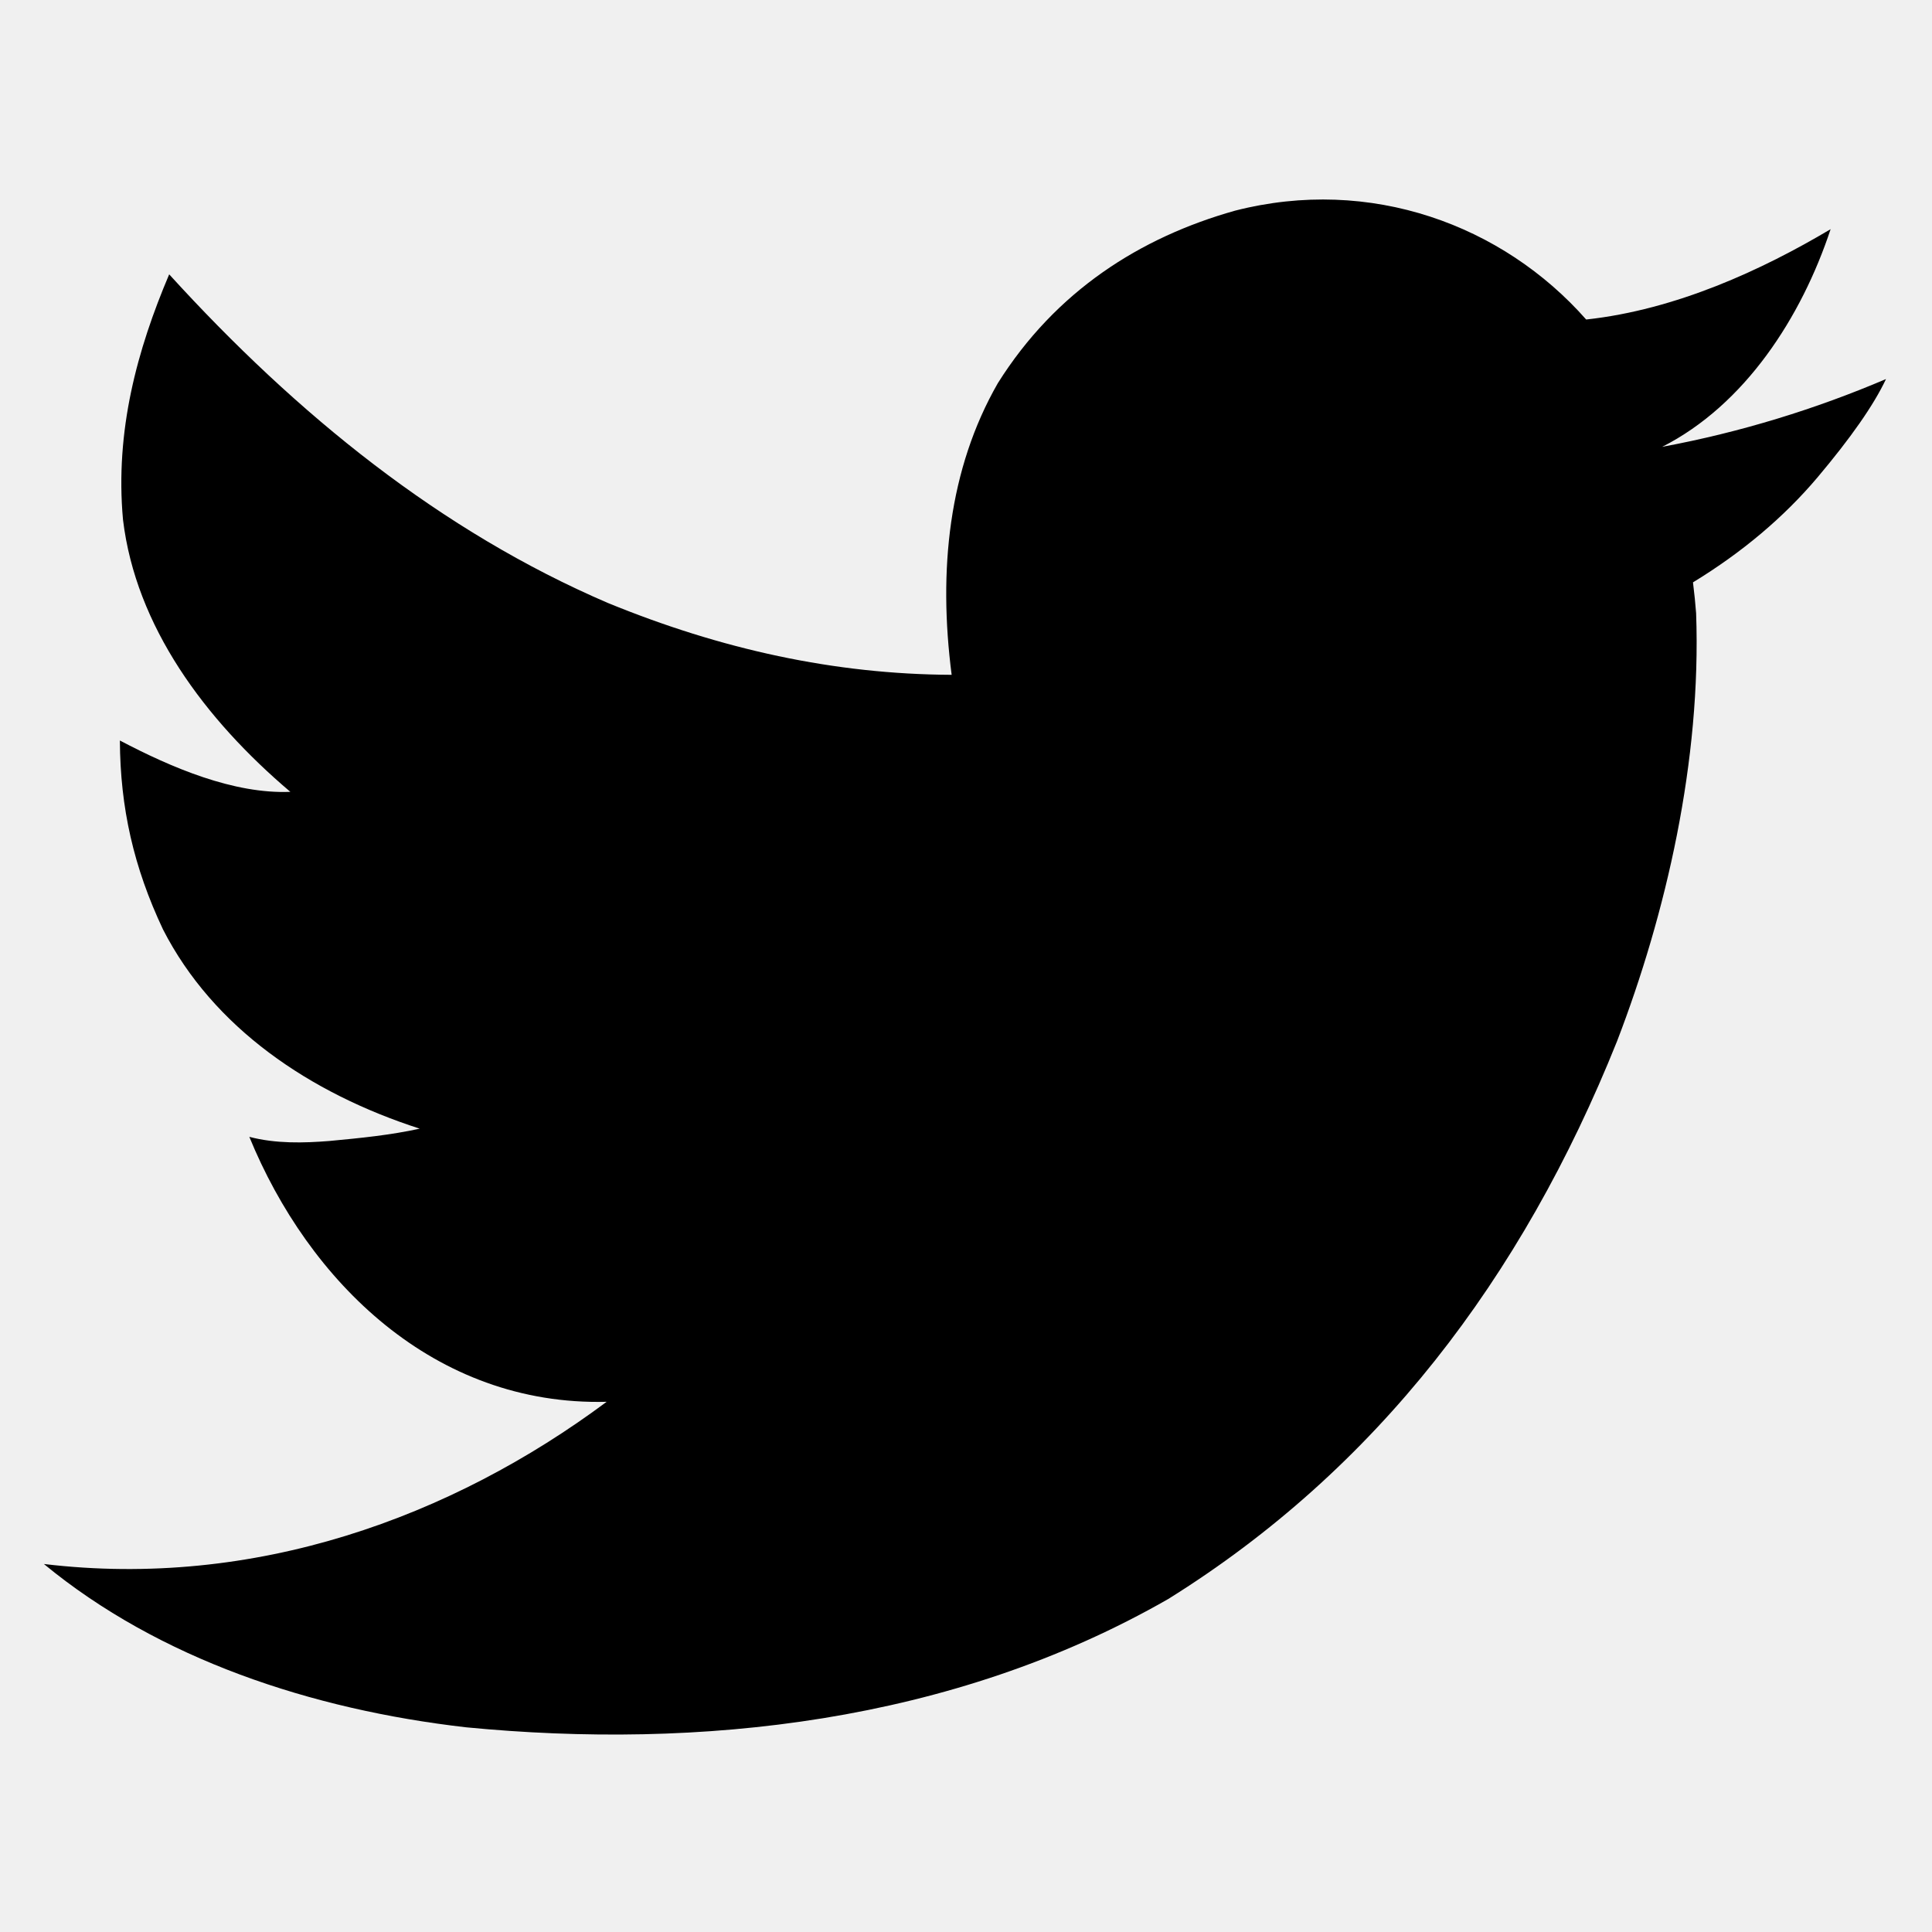
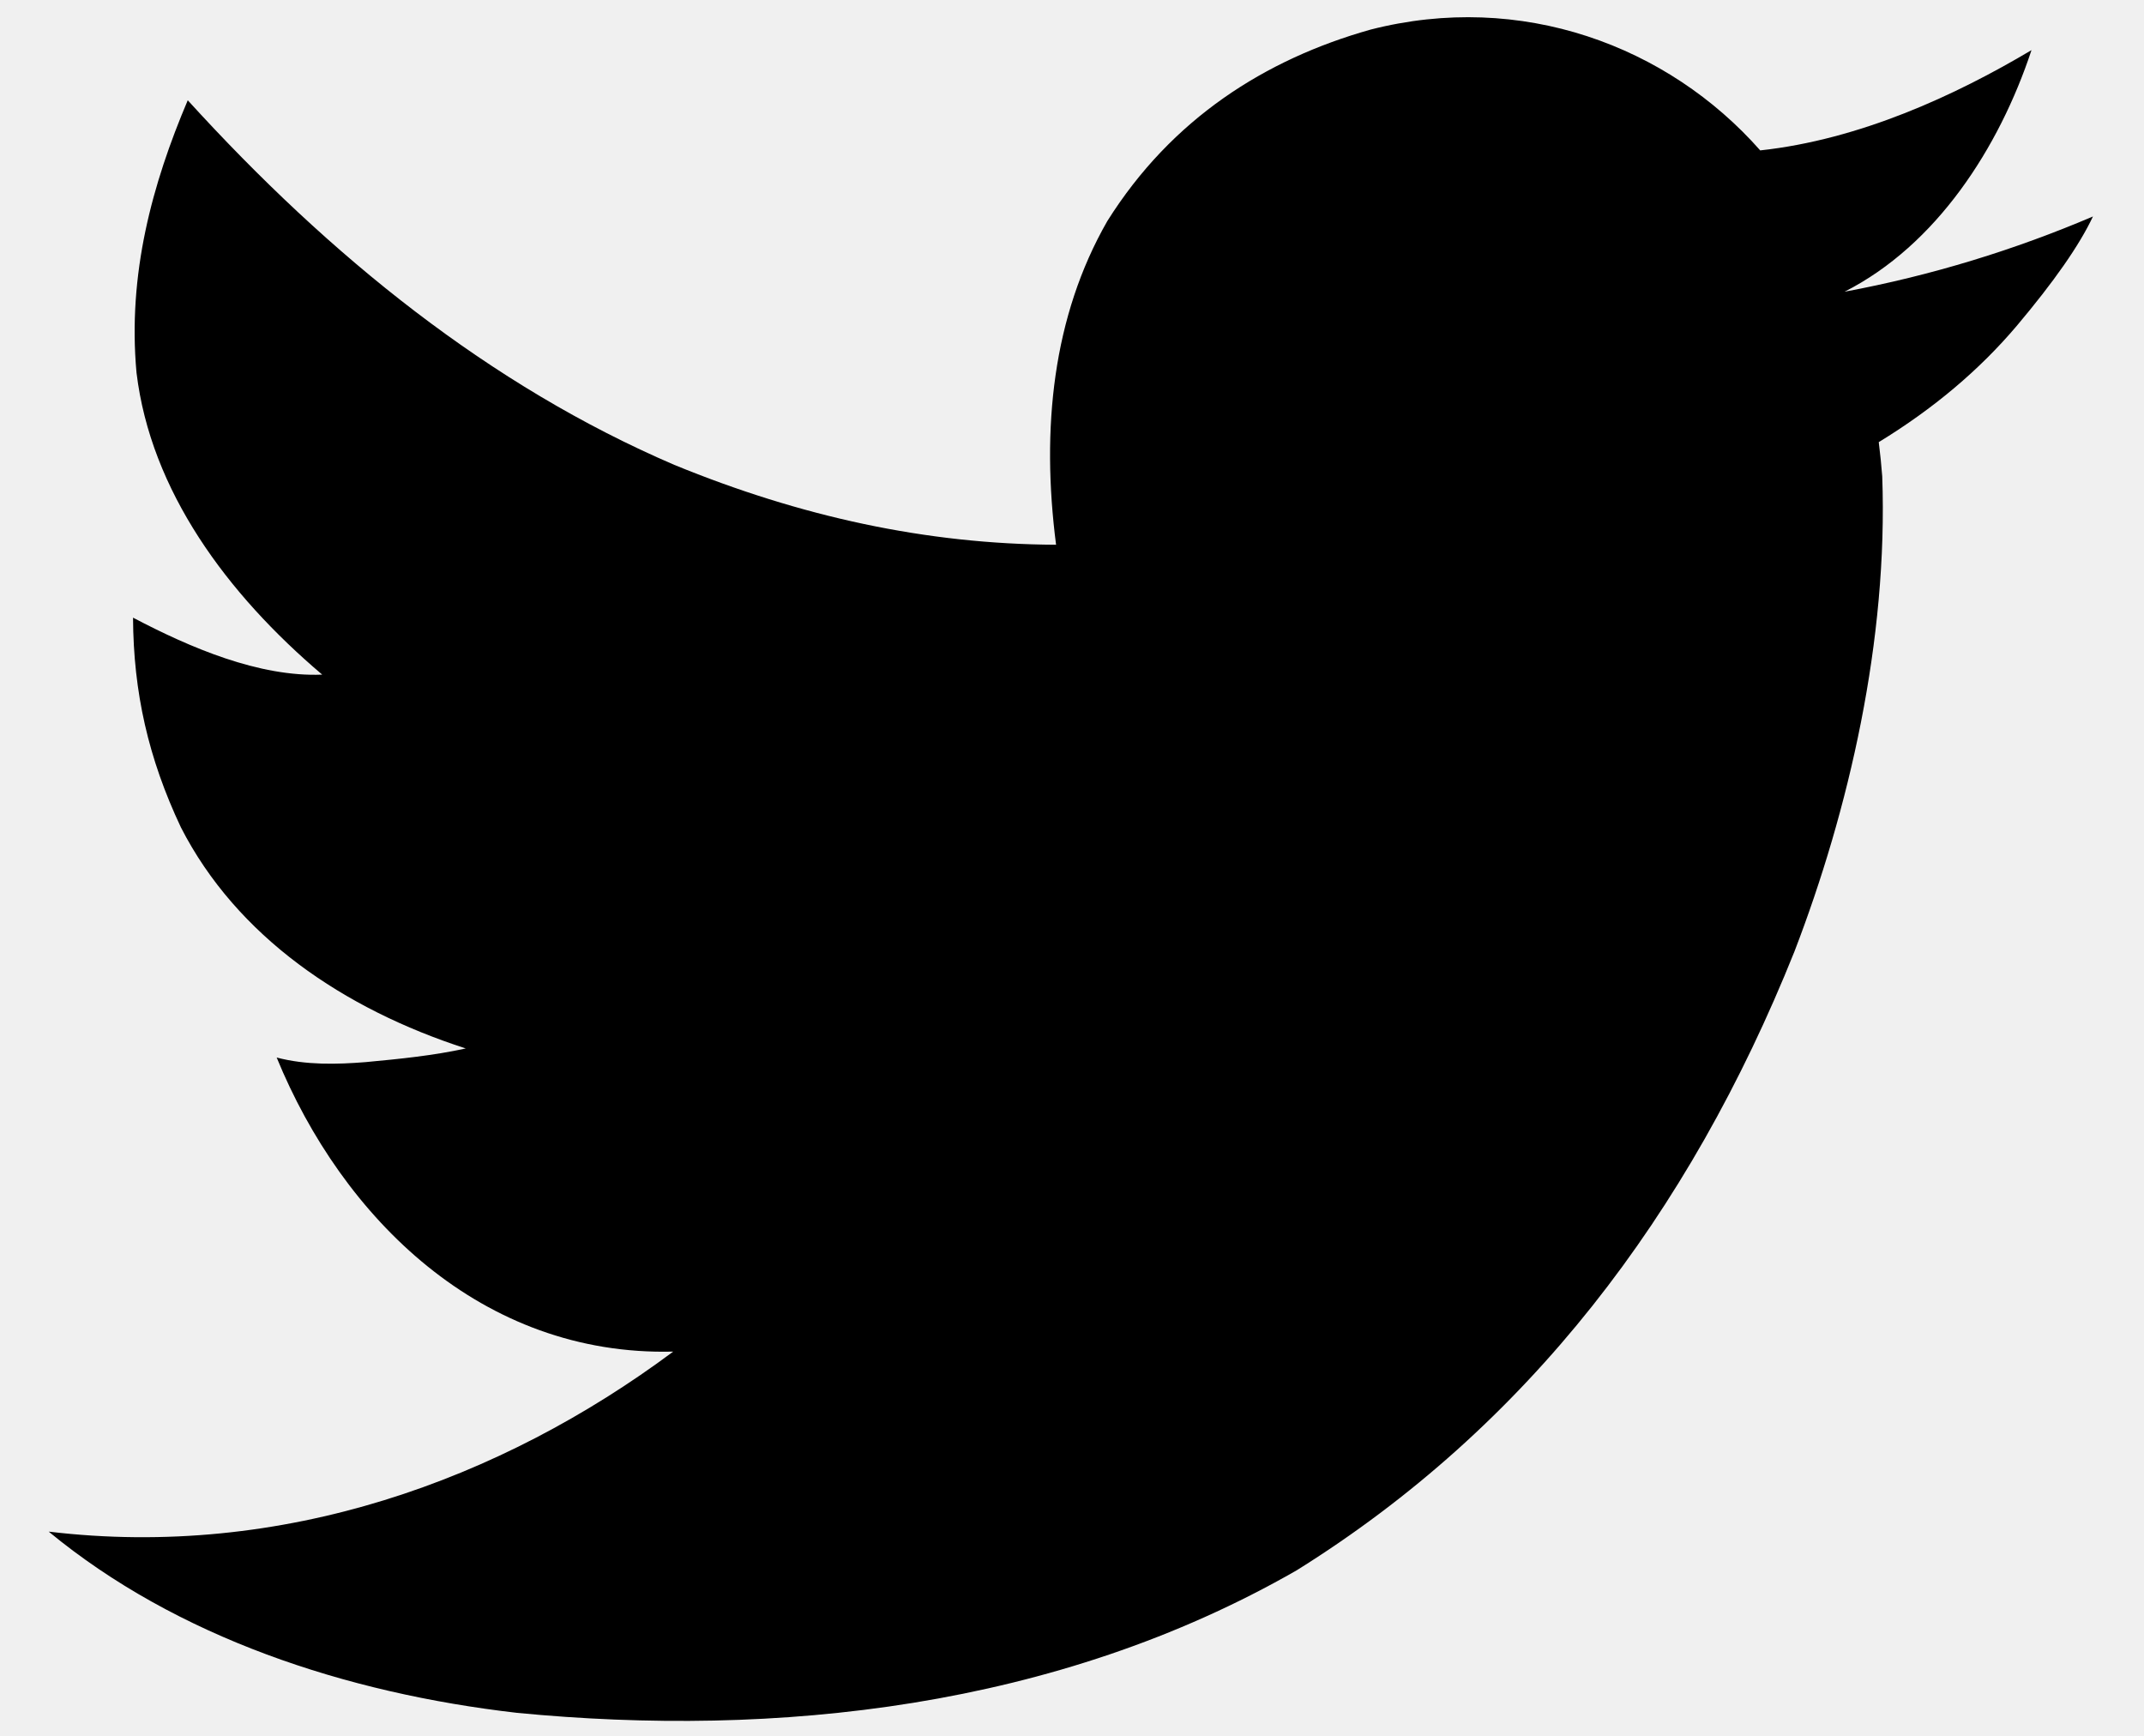
- <svg xmlns="http://www.w3.org/2000/svg" width="21" height="21" viewBox="0 0 21 21" fill="none">
-   <g clip-path="url(#clip0)">
-     <path d="M20.5 4.12C20.367 4.403 20.117 4.76 19.753 5.192C19.388 5.623 18.938 6.003 18.402 6.33C18.417 6.449 18.428 6.561 18.436 6.665C18.494 8.269 18.109 9.933 17.576 11.319C16.543 13.897 14.96 15.971 12.699 17.38C10.341 18.732 7.595 19.02 5.065 18.775C3.385 18.582 1.729 18.033 0.477 17C2.767 17.274 4.904 16.495 6.594 15.237C4.717 15.284 3.353 13.927 2.71 12.357C3 12.433 3.303 12.424 3.58 12.402C3.921 12.37 4.244 12.338 4.562 12.268C3.366 11.882 2.319 11.172 1.772 10.103C1.452 9.425 1.307 8.78 1.303 8.049C1.864 8.344 2.539 8.632 3.156 8.607C2.224 7.817 1.476 6.807 1.337 5.649C1.249 4.684 1.491 3.802 1.839 2.982C3.234 4.515 4.799 5.777 6.605 6.553C7.84 7.059 9.071 7.329 10.344 7.335C10.197 6.198 10.311 5.098 10.846 4.165C11.476 3.162 12.394 2.58 13.424 2.29C14.898 1.912 16.336 2.446 17.241 3.473C18.218 3.367 19.153 2.934 19.898 2.491C19.581 3.449 18.966 4.401 18.067 4.857C18.922 4.698 19.738 4.445 20.5 4.12Z" fill="currentColor" />
-   </g>
-   <defs>
-     <clipPath id="clip0">
-       <rect width="20.023" height="20.023" fill="white" transform="translate(0.477417 0.499451)" />
-     </clipPath>
-   </defs>
+ <svg xmlns="http://www.w3.org/2000/svg" viewBox="0 0 21 17" fill="none">
+   <path d="M20.5 2.12C20.367 2.403 20.117 2.76 19.753 3.192C19.388 3.623 18.938 4.003 18.402 4.33C18.417 4.449 18.428 4.561 18.436 4.665C18.494 6.269 18.109 7.933 17.576 9.319C16.543 11.897 14.96 13.971 12.699 15.38C10.341 16.732 7.595 17.02 5.065 16.775C3.385 16.582 1.729 16.033 0.477 15C2.767 15.274 4.904 14.495 6.594 13.237C4.717 13.284 3.353 11.927 2.71 10.357C3 10.433 3.303 10.424 3.58 10.402C3.921 10.37 4.244 10.338 4.562 10.268C3.366 9.882 2.319 9.172 1.772 8.103C1.452 7.425 1.307 6.78 1.303 6.049C1.864 6.344 2.539 6.632 3.156 6.607C2.224 5.817 1.476 4.807 1.337 3.649C1.249 2.684 1.491 1.802 1.839 0.982C3.234 2.515 4.799 3.777 6.605 4.553C7.84 5.059 9.071 5.329 10.344 5.335C10.197 4.198 10.311 3.098 10.846 2.165C11.476 1.162 12.394 0.58 13.424 0.29C14.898 -0.088 16.336 0.446 17.241 1.473C18.218 1.367 19.153 0.934 19.898 0.491C19.581 1.449 18.966 2.401 18.067 2.857C18.922 2.698 19.738 2.445 20.5 2.12Z" fill="currentColor" />
</svg>
